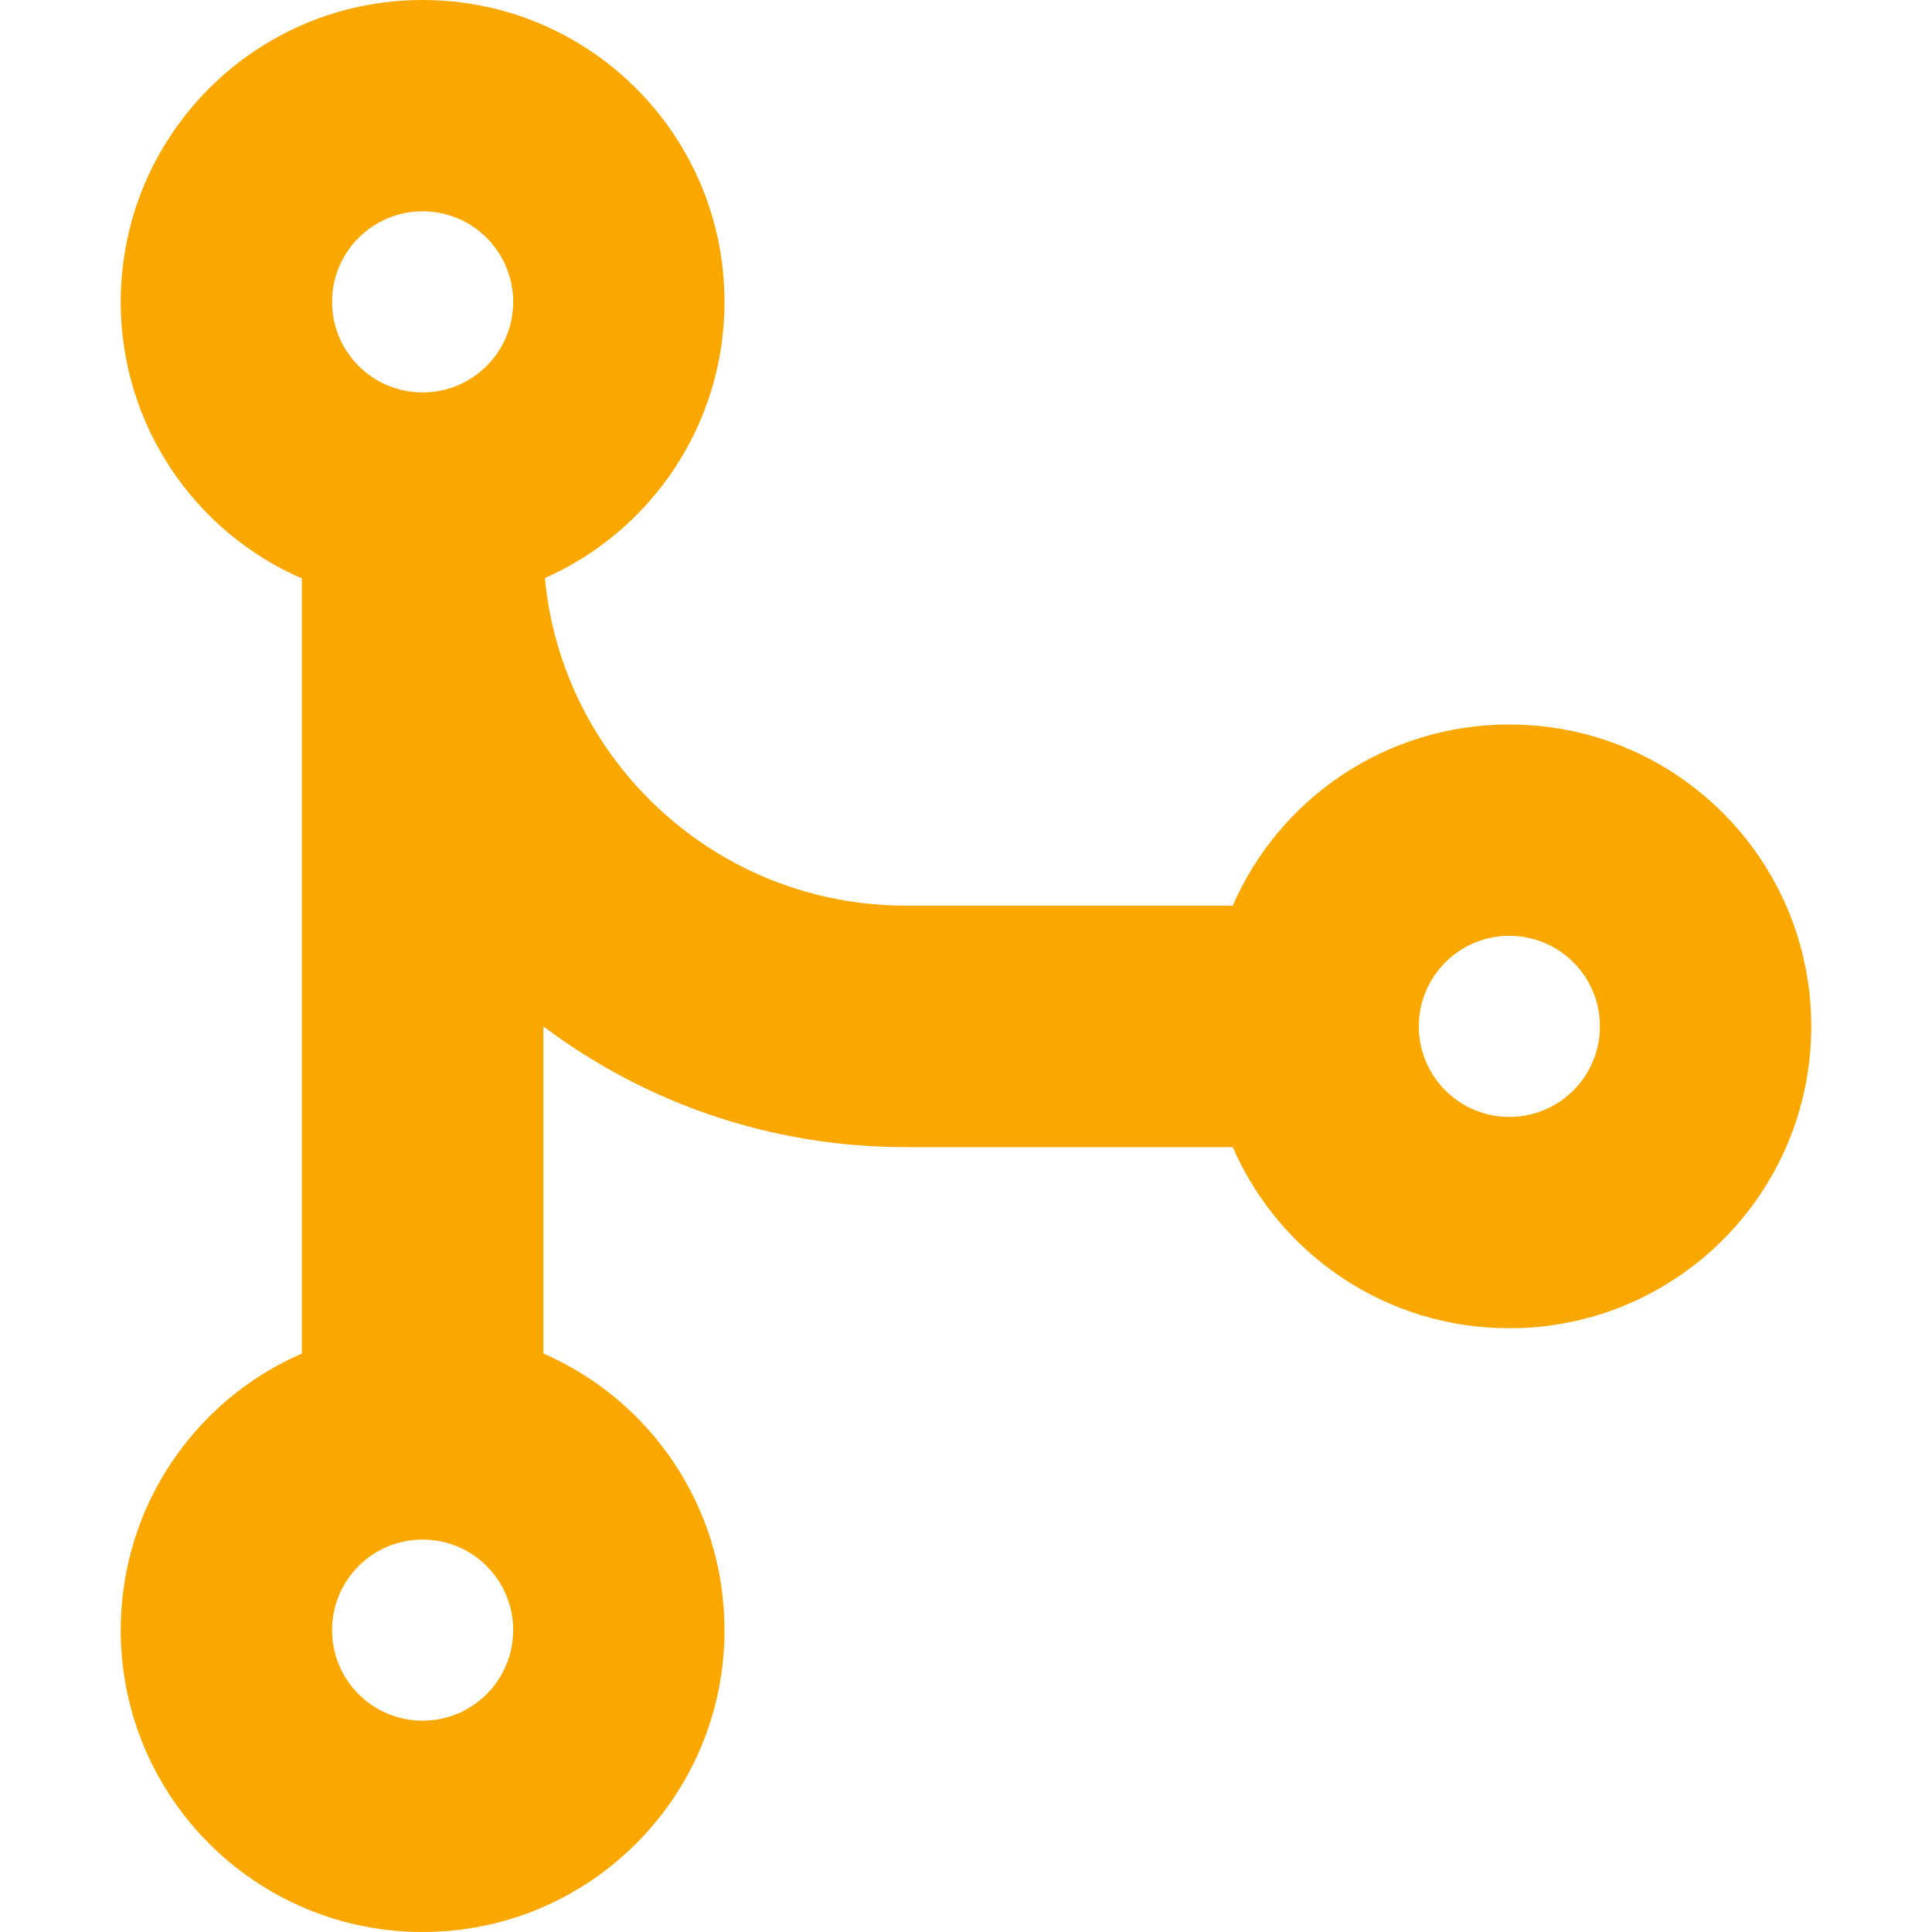
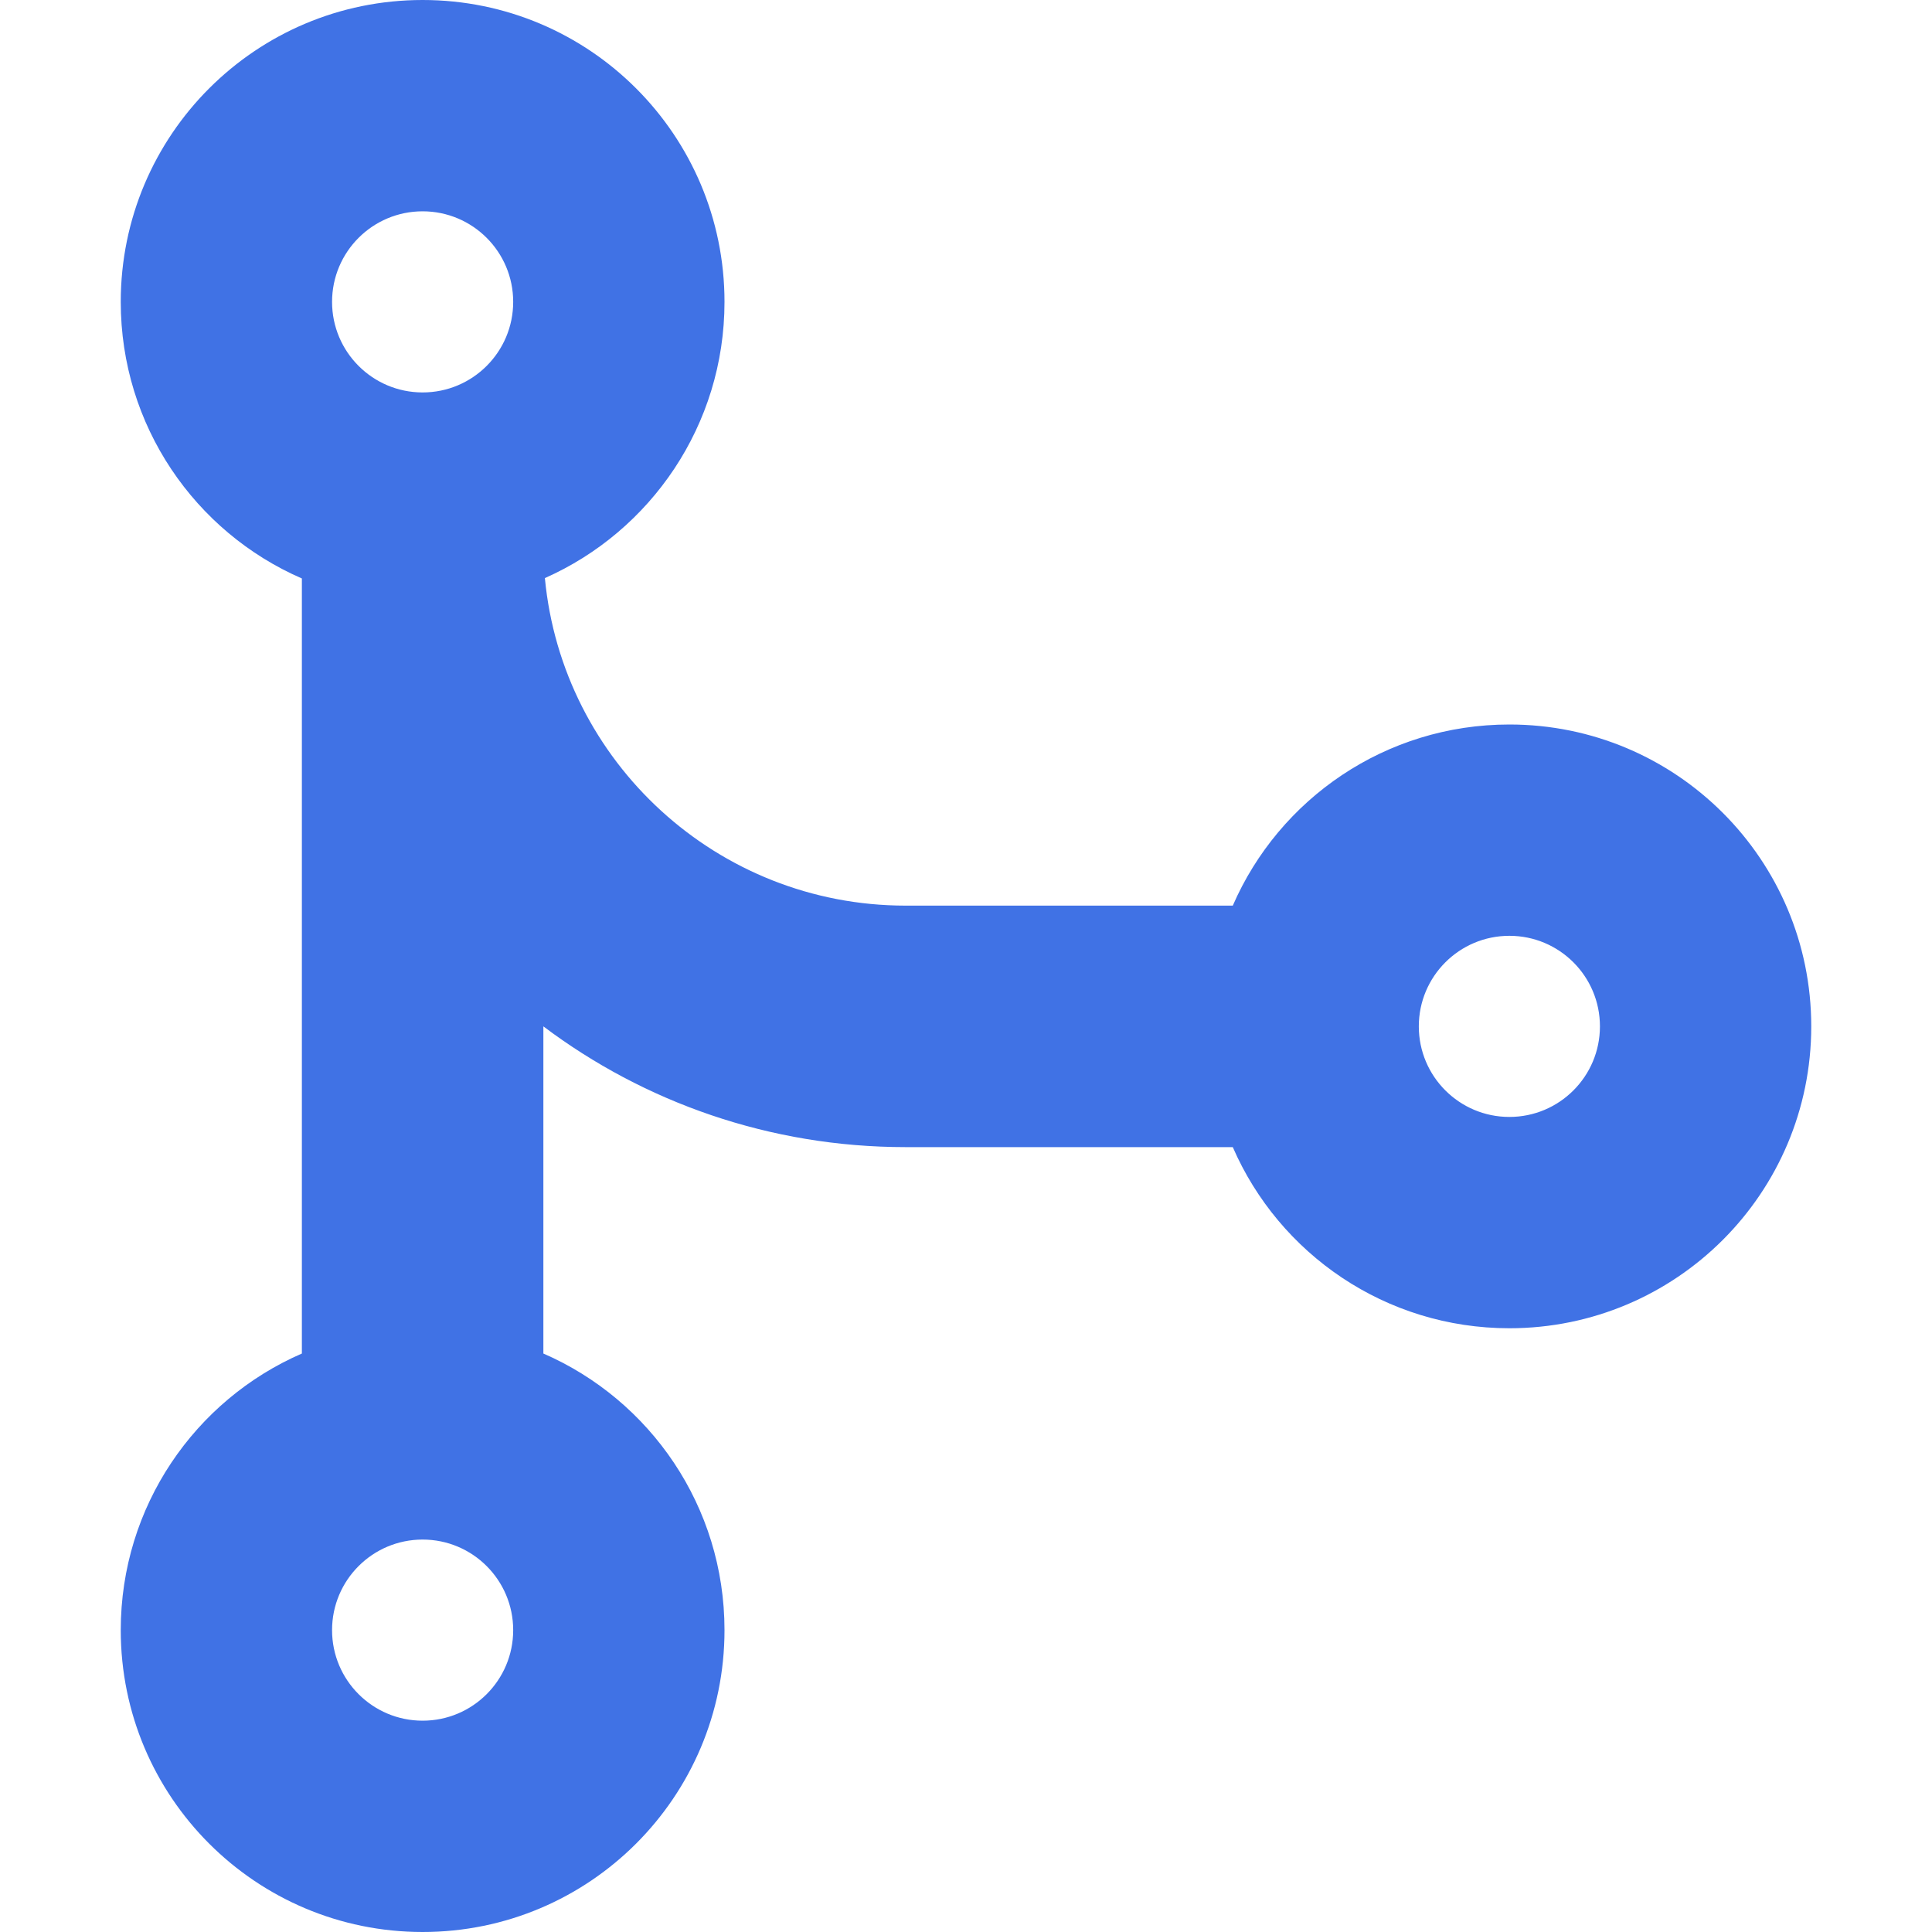
<svg xmlns="http://www.w3.org/2000/svg" height="20" width="20" viewBox="0 0 448 512">
-   <path fill="#FAA700" d="M80 56a24 24 0 1 1 0 48 24 24 0 1 1 0-48zm32.4 97.2c28-12.4 47.6-40.5 47.6-73.2c0-44.2-35.8-80-80-80S0 35.8 0 80c0 32.8 19.7 61 48 73.3V358.7C19.7 371 0 399.2 0 432c0 44.2 35.8 80 80 80s80-35.8 80-80c0-32.8-19.7-61-48-73.3V272c26.7 20.1 60 32 96 32h86.7c12.3 28.3 40.5 48 73.3 48c44.2 0 80-35.8 80-80s-35.8-80-80-80c-32.8 0-61 19.7-73.3 48H208c-49.9 0-91-38.1-95.6-86.8zM80 408a24 24 0 1 1 0 48 24 24 0 1 1 0-48zM344 272a24 24 0 1 1 48 0 24 24 0 1 1 -48 0z" />
+   <path fill="#4072e5" d="M80 56a24 24 0 1 1 0 48 24 24 0 1 1 0-48zm32.4 97.2c28-12.4 47.6-40.5 47.6-73.2c0-44.2-35.8-80-80-80S0 35.8 0 80c0 32.8 19.7 61 48 73.3V358.7C19.7 371 0 399.2 0 432c0 44.2 35.8 80 80 80s80-35.8 80-80c0-32.8-19.7-61-48-73.3V272c26.7 20.1 60 32 96 32h86.7c12.3 28.3 40.5 48 73.3 48c44.2 0 80-35.8 80-80s-35.8-80-80-80c-32.8 0-61 19.7-73.3 48H208c-49.9 0-91-38.1-95.6-86.8zM80 408a24 24 0 1 1 0 48 24 24 0 1 1 0-48zM344 272a24 24 0 1 1 48 0 24 24 0 1 1 -48 0z" />
</svg>
